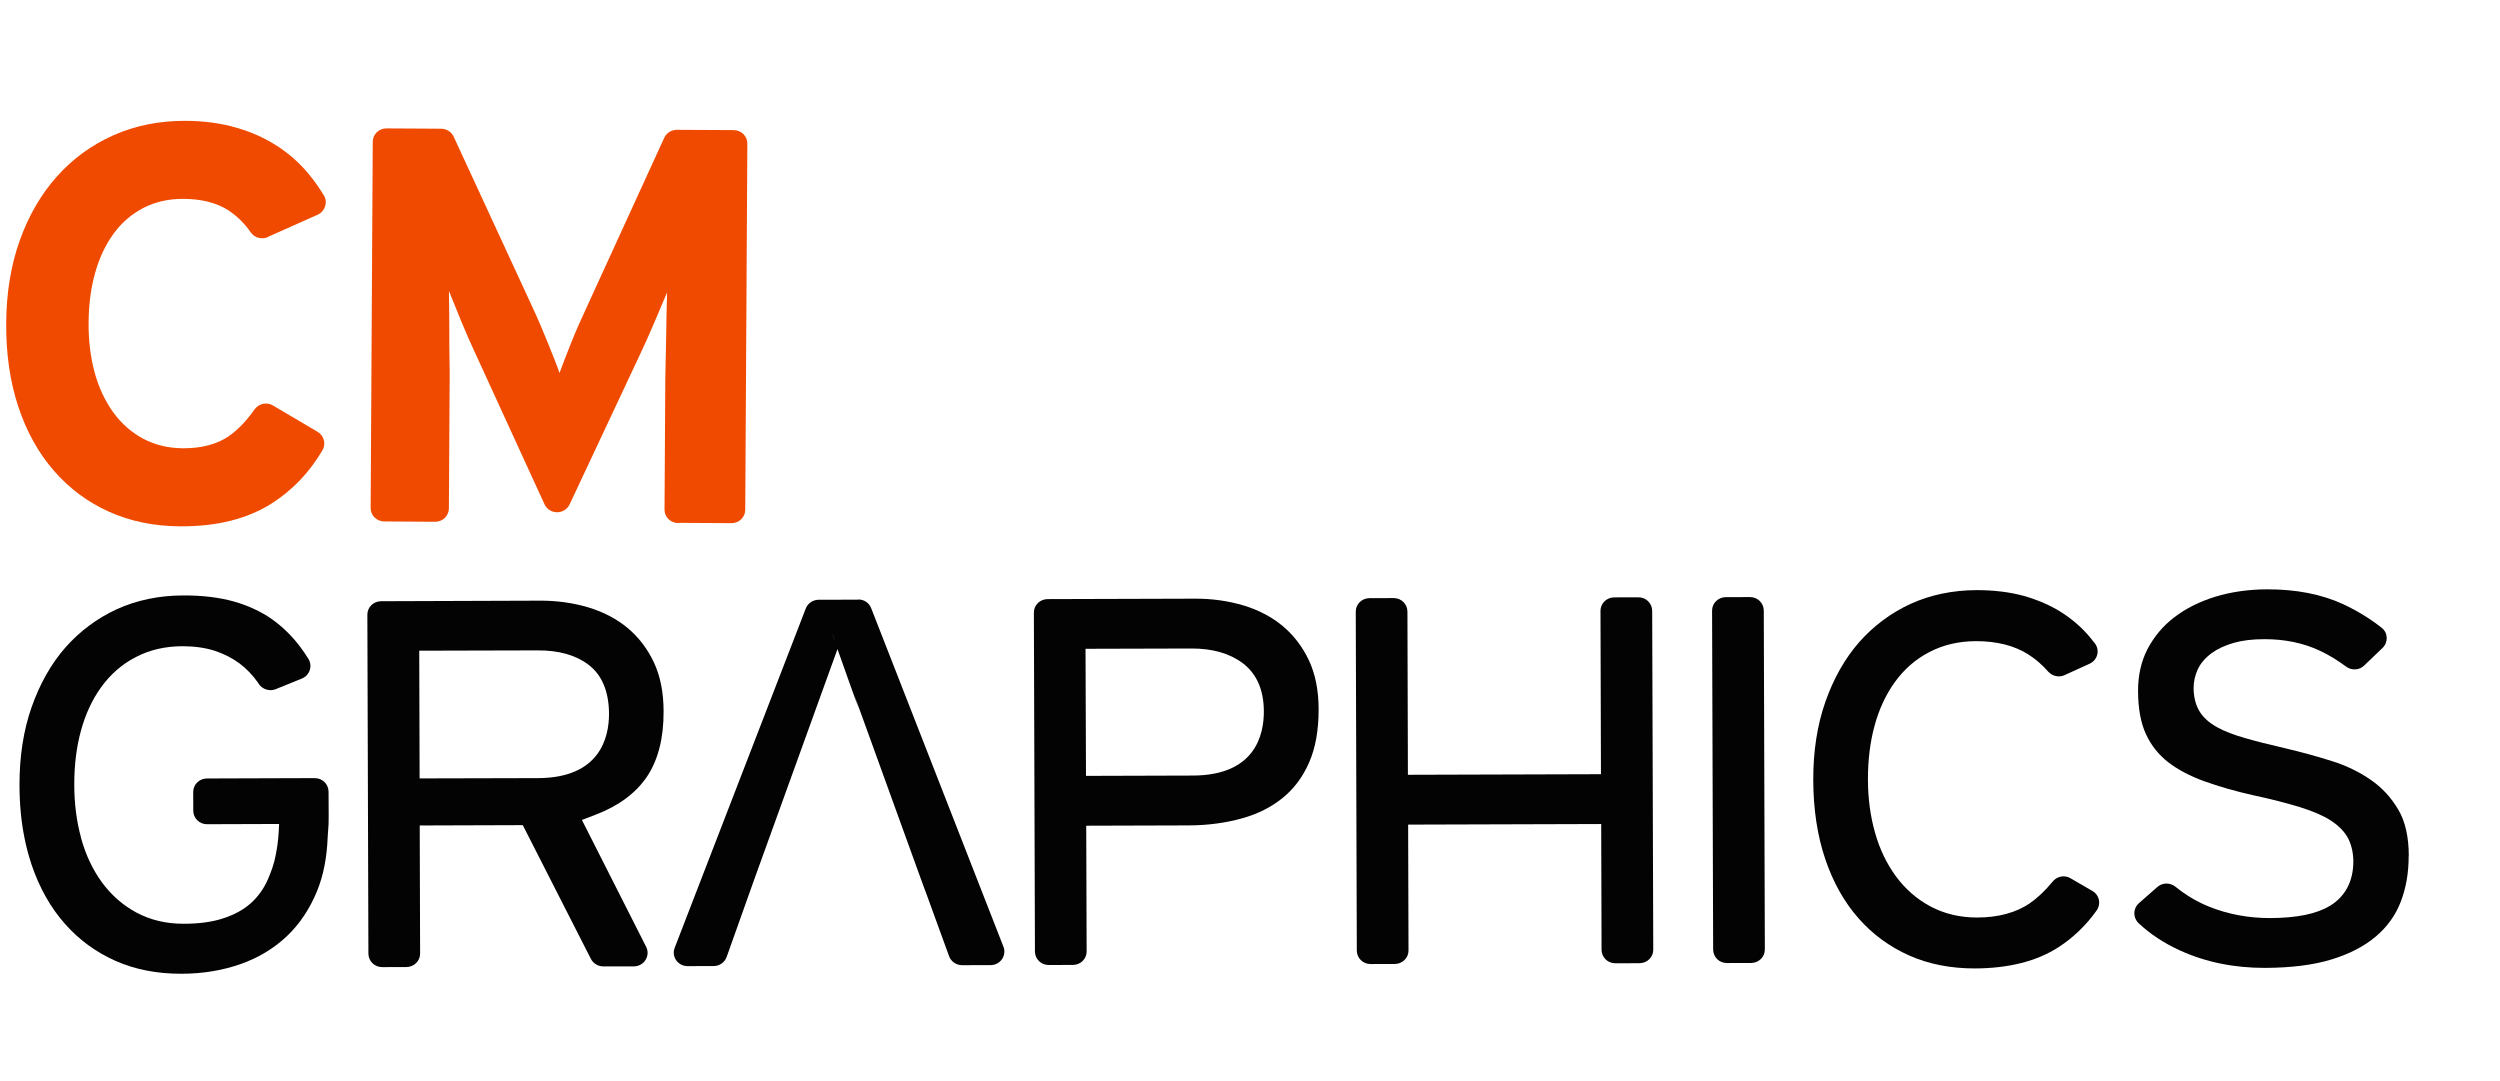
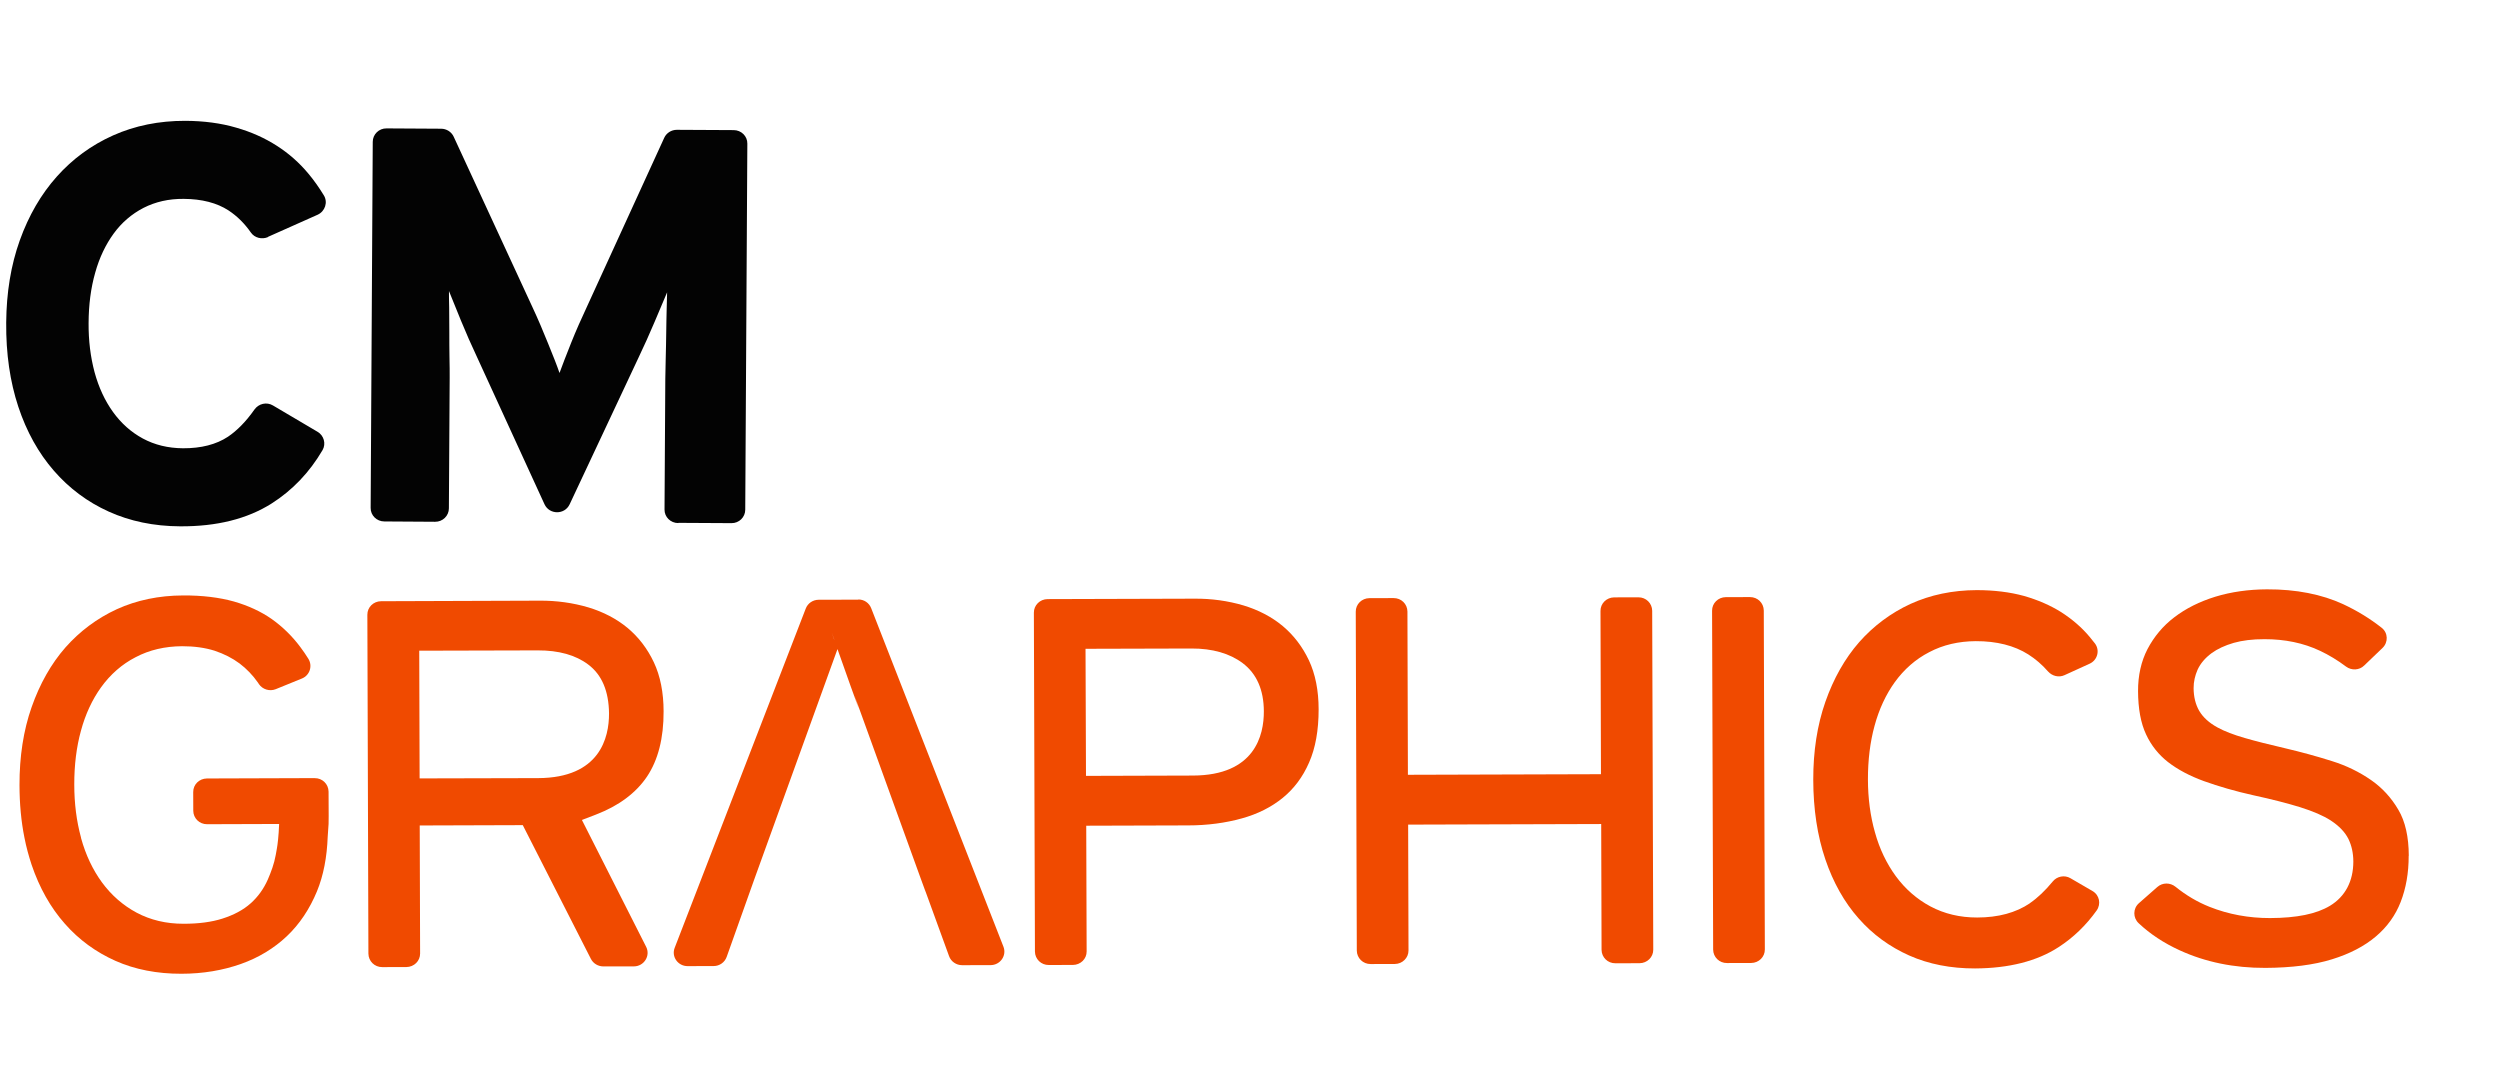
<svg xmlns="http://www.w3.org/2000/svg" width="162" height="70" viewBox="0 0 162 70" fill="none">
-   <path d="M17.373 15.36C16.979 15.534 16.5 15.42 16.257 15.068C15.852 14.487 15.373 14.008 14.807 13.635C14.054 13.146 13.086 12.894 11.901 12.887C10.934 12.879 10.076 13.076 9.3 13.47C8.533 13.867 7.884 14.424 7.366 15.135C6.848 15.847 6.439 16.694 6.167 17.678C5.887 18.659 5.746 19.747 5.741 20.931C5.733 22.074 5.865 23.131 6.128 24.12C6.395 25.101 6.795 25.963 7.322 26.695C7.849 27.427 8.493 28.004 9.258 28.417C10.024 28.83 10.885 29.039 11.852 29.048C13.038 29.054 14.012 28.802 14.771 28.301C15.363 27.903 15.941 27.317 16.488 26.537C16.764 26.152 17.281 26.029 17.693 26.277L20.577 27.98C20.992 28.22 21.138 28.756 20.902 29.166C20.048 30.623 18.942 31.774 17.6 32.627C16.021 33.626 14.046 34.119 11.676 34.106C9.965 34.098 8.428 33.776 7.049 33.153C5.67 32.531 4.477 31.639 3.484 30.494C2.491 29.35 1.721 27.971 1.186 26.354C0.651 24.737 0.384 22.925 0.402 20.905C0.417 18.965 0.705 17.186 1.282 15.576C1.86 13.966 2.659 12.589 3.68 11.444C4.702 10.299 5.917 9.405 7.33 8.774C8.743 8.143 10.303 7.826 12.005 7.83C13.211 7.835 14.317 7.981 15.3 8.27C16.286 8.551 17.17 8.951 17.941 9.448C18.721 9.948 19.397 10.548 19.973 11.239C20.351 11.687 20.685 12.168 20.99 12.667C21.257 13.111 21.064 13.691 20.588 13.912L17.367 15.348L17.373 15.36Z" fill="#F04A00" />
-   <path d="M43.949 33.895C43.453 33.895 43.053 33.499 43.061 33.016L43.112 24.541C43.113 24.197 43.121 23.764 43.138 23.234C43.156 22.703 43.16 22.158 43.171 21.594C43.182 21.031 43.183 20.515 43.2 20.035C43.217 19.555 43.229 19.185 43.229 18.942C43.024 19.426 42.753 20.066 42.417 20.861C42.08 21.657 41.737 22.419 41.388 23.149L36.913 32.68C36.59 33.37 35.601 33.362 35.283 32.675L30.888 23.088C30.545 22.361 30.208 21.595 29.877 20.791C29.546 19.986 29.29 19.345 29.093 18.859C29.093 19.103 29.093 19.468 29.107 19.95C29.116 20.44 29.115 20.956 29.116 21.515C29.118 22.073 29.114 22.619 29.126 23.151C29.139 23.683 29.14 24.12 29.139 24.464L29.088 32.939C29.088 33.426 28.684 33.819 28.192 33.811L24.906 33.79C24.41 33.791 24.01 33.394 24.018 32.911L24.154 9.192C24.153 8.706 24.557 8.312 25.049 8.32L28.583 8.341C28.934 8.342 29.252 8.543 29.398 8.856L34.505 19.909C34.672 20.271 34.85 20.657 35.02 21.061C35.19 21.465 35.355 21.857 35.511 22.245C35.667 22.633 35.813 22.996 35.948 23.335C36.084 23.674 36.181 23.957 36.256 24.17C36.431 23.684 36.684 23.037 37.006 22.225C37.329 21.414 37.672 20.651 38.013 19.919L43.042 8.93C43.186 8.614 43.509 8.411 43.86 8.412L47.539 8.431C48.035 8.43 48.436 8.826 48.428 9.31L48.292 33.028C48.293 33.515 47.889 33.908 47.397 33.9L43.965 33.881L43.949 33.895Z" fill="#F04A00" />
-   <path d="M27.191 50.438L27.167 42.165L34.843 42.145C36.204 42.14 37.302 42.446 38.118 43.063C39.006 43.729 39.451 44.795 39.465 46.235C39.47 47.793 38.876 50.406 34.876 50.422L27.2 50.441L27.191 50.438ZM37.721 53.129L38.626 52.781C40.096 52.214 41.206 51.392 41.925 50.324C42.647 49.248 43.008 47.825 43.001 46.095C43.001 44.873 42.786 43.797 42.368 42.914C41.951 42.031 41.382 41.289 40.67 40.693C39.95 40.094 39.093 39.652 38.133 39.361C37.133 39.065 36.064 38.913 34.947 38.923L24.692 38.959C24.197 38.963 23.8 39.351 23.805 39.838L23.873 61.797C23.878 62.284 24.273 62.673 24.77 62.669L26.335 62.665C26.831 62.66 27.228 62.272 27.223 61.785L27.198 53.491L33.876 53.469L38.288 62.132C38.441 62.436 38.755 62.621 39.094 62.624L41.071 62.622C41.73 62.622 42.166 61.937 41.871 61.355L37.714 53.146L37.721 53.129Z" fill="#030303" />
-   <path d="M54.052 41.437C53.991 41.261 53.94 41.109 53.896 40.991L54.056 41.428L54.048 41.446L54.052 41.437ZM55.62 38.858L53.045 38.864C52.673 38.868 52.344 39.091 52.213 39.433L43.721 61.414C43.493 61.99 43.928 62.607 44.557 62.605L46.247 62.6C46.628 62.599 46.964 62.359 47.089 62.005L48.708 57.456L48.904 56.907L54.276 42.041C54.276 42.041 54.276 42.041 54.267 42.038C54.267 42.038 54.271 42.029 54.275 42.02L54.264 42.046C54.796 43.551 55.581 45.762 55.64 45.897C55.64 45.897 55.638 45.876 55.627 45.851C55.533 45.581 55.452 45.327 55.377 45.085L59.643 56.873L59.933 57.665L59.998 57.832L61.498 61.954C61.62 62.306 61.965 62.544 62.346 62.544L64.19 62.54C64.819 62.537 65.249 61.92 65.023 61.345L56.453 39.411C56.318 39.064 55.988 38.842 55.615 38.846L55.62 38.858Z" fill="#030303" />
-   <path d="M77.307 50.256L70.372 50.277L70.342 42.042L77.204 42.023C78.565 42.018 79.678 42.339 80.52 42.967C81.431 43.652 81.893 44.704 81.897 46.09C81.906 47.639 81.316 50.243 77.307 50.256ZM84.826 49.417C85.243 48.481 85.449 47.31 85.447 45.966C85.448 44.744 85.232 43.668 84.815 42.785C84.397 41.902 83.828 41.16 83.117 40.564C82.397 39.965 81.54 39.523 80.579 39.232C79.579 38.936 78.51 38.784 77.394 38.794L67.883 38.822C67.387 38.827 66.99 39.215 66.995 39.702L67.064 61.661C67.069 62.148 67.464 62.537 67.96 62.532L69.526 62.528C70.022 62.524 70.419 62.136 70.414 61.649L70.388 53.506L76.993 53.486C78.238 53.486 79.416 53.327 80.474 53.031C81.496 52.749 82.392 52.298 83.123 51.7C83.85 51.109 84.422 50.347 84.826 49.417Z" fill="#030303" />
-   <path d="M90.306 38.756L88.74 38.76C88.244 38.764 87.848 39.152 87.853 39.639L87.921 61.598C87.926 62.085 88.321 62.474 88.817 62.47L90.383 62.466C90.879 62.461 91.276 62.073 91.271 61.587L91.248 53.435L103.758 53.397L103.781 61.549C103.786 62.036 104.181 62.425 104.677 62.42L106.243 62.416C106.739 62.411 107.136 62.023 107.131 61.537L107.062 39.578C107.057 39.091 106.662 38.701 106.166 38.706L104.6 38.71C104.104 38.715 103.707 39.103 103.712 39.59L103.742 50.168L91.232 50.206L91.202 39.627C91.197 39.14 90.802 38.751 90.306 38.756Z" fill="#030303" />
-   <path d="M113.397 38.691L111.831 38.695C111.335 38.7 110.938 39.088 110.943 39.575L111.012 61.534C111.017 62.021 111.412 62.41 111.908 62.405L113.474 62.401C113.97 62.397 114.367 62.009 114.362 61.522L114.293 39.563C114.288 39.076 113.893 38.687 113.397 38.691Z" fill="#030303" />
-   <path d="M131.538 58.53C130.637 59.142 129.489 59.454 128.12 59.455C127.008 59.457 125.987 59.213 125.093 58.736C124.207 58.263 123.452 57.599 122.846 56.773C122.254 55.961 121.793 55.01 121.496 53.932C121.198 52.885 121.045 51.733 121.042 50.519C121.039 49.255 121.184 48.08 121.471 47.033C121.761 45.956 122.207 45.002 122.784 44.201C123.381 43.377 124.128 42.715 125.016 42.259C125.911 41.786 126.923 41.553 128.027 41.547C129.388 41.542 130.532 41.836 131.43 42.404C131.903 42.704 132.336 43.078 132.713 43.511C132.98 43.809 133.409 43.919 133.776 43.752L135.411 43.007C135.918 42.775 136.086 42.144 135.755 41.699C135.64 41.553 135.526 41.406 135.408 41.268C134.891 40.649 134.267 40.118 133.567 39.668C132.864 39.227 132.053 38.874 131.15 38.616C130.244 38.367 129.216 38.241 128.094 38.24C126.528 38.244 125.085 38.549 123.805 39.131C122.522 39.722 121.404 40.561 120.479 41.607C119.545 42.671 118.812 43.975 118.286 45.474C117.754 46.989 117.496 48.685 117.499 50.525C117.503 52.436 117.766 54.167 118.282 55.685C118.788 57.179 119.512 58.467 120.439 59.513C121.348 60.551 122.457 61.355 123.718 61.917C124.979 62.479 126.418 62.758 127.984 62.755C130.169 62.745 131.995 62.288 133.401 61.372C134.357 60.752 135.179 59.958 135.864 58.997C136.159 58.579 136.048 58 135.591 57.737L134.163 56.907C133.781 56.684 133.289 56.781 133.013 57.126C132.537 57.705 132.044 58.176 131.542 58.522L131.538 58.53Z" fill="#030303" />
-   <path d="M156.089 55.45C156.086 54.236 155.863 53.229 155.414 52.474C154.962 51.698 154.366 51.047 153.645 50.548C152.893 50.027 152.037 49.606 151.107 49.318C150.106 49 149.087 48.726 148.083 48.489C147.032 48.243 146.154 48.025 145.475 47.826C144.748 47.618 144.143 47.387 143.691 47.137C143.153 46.843 142.756 46.483 142.508 46.061C142.274 45.655 142.149 45.16 142.146 44.593C142.143 44.178 142.238 43.771 142.405 43.393C142.591 42.992 142.892 42.637 143.307 42.328C143.692 42.046 144.174 41.824 144.747 41.657C145.295 41.501 145.969 41.416 146.739 41.419C148.057 41.417 149.262 41.664 150.33 42.169C150.917 42.443 151.484 42.79 152.027 43.197C152.381 43.459 152.884 43.437 153.198 43.127L154.389 41.985C154.767 41.62 154.752 41.007 154.331 40.679C153.546 40.063 152.714 39.561 151.842 39.154C150.451 38.51 148.785 38.181 146.899 38.189C145.714 38.193 144.588 38.351 143.552 38.667C142.538 38.981 141.645 39.424 140.891 40.003C140.157 40.56 139.58 41.26 139.157 42.062C138.746 42.858 138.541 43.777 138.546 44.789C138.551 45.922 138.721 46.859 139.067 47.592C139.399 48.31 139.883 48.907 140.481 49.377C141.12 49.873 141.907 50.287 142.82 50.619C143.78 50.961 144.845 51.273 145.995 51.528C147.224 51.794 148.246 52.059 149.041 52.304C149.897 52.574 150.544 52.852 151.032 53.166C151.574 53.523 151.956 53.918 152.181 54.371C152.387 54.796 152.494 55.284 152.496 55.829C152.495 57.102 151.972 58.096 150.984 58.694C150.107 59.224 148.835 59.486 147.094 59.491C145.725 59.493 144.404 59.251 143.175 58.762C142.397 58.453 141.661 58.018 140.974 57.463C140.626 57.183 140.134 57.179 139.794 57.478L138.599 58.529C138.208 58.878 138.209 59.475 138.588 59.827C139.329 60.526 140.219 61.112 141.25 61.583C142.903 62.341 144.77 62.729 146.802 62.719C148.483 62.71 149.937 62.53 151.118 62.161C152.262 61.808 153.219 61.31 153.964 60.676C154.693 60.057 155.228 59.31 155.561 58.453C155.909 57.56 156.085 56.559 156.082 55.467L156.089 55.45Z" fill="#030303" />
-   <path d="M20.364 50.422L13.408 50.445C12.912 50.45 12.515 50.838 12.52 51.325L12.524 52.538C12.528 53.025 12.924 53.414 13.42 53.409L18.006 53.394L18.087 53.396C18.057 54.193 17.989 54.731 17.939 55.004C17.912 55.145 17.875 55.333 17.868 55.4C17.768 55.966 17.564 56.512 17.347 57.011C17.086 57.595 16.717 58.115 16.246 58.534C15.771 58.961 15.151 59.29 14.417 59.524C13.716 59.75 12.856 59.863 11.88 59.859C10.768 59.861 9.747 59.617 8.853 59.141C7.967 58.667 7.212 58.003 6.606 57.177C6.014 56.366 5.556 55.405 5.255 54.316C5.249 54.304 5.248 54.283 5.246 54.262C4.96 53.209 4.813 52.069 4.813 50.847C4.809 49.583 4.955 48.408 5.243 47.361C5.532 46.284 5.978 45.33 6.555 44.529C7.152 43.705 7.899 43.042 8.787 42.587C9.682 42.114 10.694 41.881 11.798 41.875C12.581 41.873 13.291 41.973 13.901 42.165C14.517 42.37 15.061 42.647 15.525 42.993C15.981 43.336 16.383 43.758 16.726 44.248C16.746 44.276 16.756 44.3 16.776 44.328C17.013 44.675 17.47 44.816 17.863 44.66L19.571 43.965C20.08 43.753 20.27 43.142 19.977 42.681C19.815 42.425 19.644 42.165 19.463 41.931C18.94 41.228 18.317 40.617 17.609 40.114C16.906 39.622 16.075 39.241 15.155 38.977C14.214 38.714 13.107 38.577 11.858 38.585C10.292 38.589 8.849 38.894 7.569 39.477C6.286 40.068 5.168 40.906 4.242 41.953C3.309 43.016 2.576 44.321 2.05 45.819C1.517 47.335 1.26 49.031 1.263 50.87C1.266 52.084 1.371 53.227 1.584 54.282C1.702 54.894 1.864 55.473 2.046 56.031C2.552 57.525 3.276 58.813 4.203 59.858C5.112 60.897 6.221 61.701 7.482 62.263C8.743 62.824 10.182 63.103 11.748 63.099C13.147 63.1 14.443 62.878 15.612 62.464C16.756 62.06 17.76 61.449 18.587 60.666C19.414 59.884 20.067 58.901 20.54 57.755C20.962 56.731 21.187 55.538 21.235 54.223L21.292 53.387C21.3 53.219 21.299 53.047 21.298 52.874L21.291 51.296C21.285 50.809 20.89 50.419 20.394 50.424L20.364 50.422Z" fill="#030303" />
+   <path d="M17.373 15.36C16.979 15.534 16.5 15.42 16.257 15.068C15.852 14.487 15.373 14.008 14.807 13.635C14.054 13.146 13.086 12.894 11.901 12.887C10.934 12.879 10.076 13.076 9.3 13.47C8.533 13.867 7.884 14.424 7.366 15.135C6.848 15.847 6.439 16.694 6.167 17.678C5.887 18.659 5.746 19.747 5.741 20.931C5.733 22.074 5.865 23.131 6.128 24.12C6.395 25.101 6.795 25.963 7.322 26.695C7.849 27.427 8.493 28.004 9.258 28.417C10.024 28.83 10.885 29.039 11.852 29.048C13.038 29.054 14.012 28.802 14.771 28.301C15.363 27.903 15.941 27.317 16.488 26.537C16.764 26.152 17.281 26.029 17.693 26.277L20.577 27.98C20.992 28.22 21.138 28.756 20.902 29.166C20.048 30.623 18.942 31.774 17.6 32.627C16.021 33.626 14.046 34.119 11.676 34.106C9.965 34.098 8.428 33.776 7.049 33.153C5.67 32.531 4.477 31.639 3.484 30.494C2.491 29.35 1.721 27.971 1.186 26.354C0.651 24.737 0.384 22.925 0.402 20.905C0.417 18.965 0.705 17.186 1.282 15.576C1.86 13.966 2.659 12.589 3.68 11.444C4.702 10.299 5.917 9.405 7.33 8.774C8.743 8.143 10.303 7.826 12.005 7.83C13.211 7.835 14.317 7.981 15.3 8.27C16.286 8.551 17.17 8.951 17.941 9.448C18.721 9.948 19.397 10.548 19.973 11.239C20.351 11.687 20.685 12.168 20.99 12.667C21.257 13.111 21.064 13.691 20.588 13.912L17.367 15.348L17.373 15.36Z" fill="#030303" />
+   <path d="M43.949 33.895C43.453 33.895 43.053 33.499 43.061 33.016L43.112 24.541C43.113 24.197 43.121 23.764 43.138 23.234C43.156 22.703 43.16 22.158 43.171 21.594C43.182 21.031 43.183 20.515 43.2 20.035C43.217 19.555 43.229 19.185 43.229 18.942C43.024 19.426 42.753 20.066 42.417 20.861C42.08 21.657 41.737 22.419 41.388 23.149L36.913 32.68C36.59 33.37 35.601 33.362 35.283 32.675L30.888 23.088C30.545 22.361 30.208 21.595 29.877 20.791C29.546 19.986 29.29 19.345 29.093 18.859C29.093 19.103 29.093 19.468 29.107 19.95C29.116 20.44 29.115 20.956 29.116 21.515C29.118 22.073 29.114 22.619 29.126 23.151C29.139 23.683 29.14 24.12 29.139 24.464L29.088 32.939C29.088 33.426 28.684 33.819 28.192 33.811L24.906 33.79C24.41 33.791 24.01 33.394 24.018 32.911L24.154 9.192C24.153 8.706 24.557 8.312 25.049 8.32L28.583 8.341C28.934 8.342 29.252 8.543 29.398 8.856L34.505 19.909C34.672 20.271 34.85 20.657 35.02 21.061C35.19 21.465 35.355 21.857 35.511 22.245C35.667 22.633 35.813 22.996 35.948 23.335C36.084 23.674 36.181 23.957 36.256 24.17C36.431 23.684 36.684 23.037 37.006 22.225C37.329 21.414 37.672 20.651 38.013 19.919L43.042 8.93C43.186 8.614 43.509 8.411 43.86 8.412L47.539 8.431C48.035 8.43 48.436 8.826 48.428 9.31L48.292 33.028C48.293 33.515 47.889 33.908 47.397 33.9L43.965 33.881L43.949 33.895Z" fill="#030303" />
+   <path d="M27.191 50.438L27.167 42.165L34.843 42.145C36.204 42.14 37.302 42.446 38.118 43.063C39.006 43.729 39.451 44.795 39.465 46.235C39.47 47.793 38.876 50.406 34.876 50.422L27.2 50.441L27.191 50.438ZM37.721 53.129L38.626 52.781C40.096 52.214 41.206 51.392 41.925 50.324C42.647 49.248 43.008 47.825 43.001 46.095C43.001 44.873 42.786 43.797 42.368 42.914C41.951 42.031 41.382 41.289 40.67 40.693C39.95 40.094 39.093 39.652 38.133 39.361C37.133 39.065 36.064 38.913 34.947 38.923L24.692 38.959C24.197 38.963 23.8 39.351 23.805 39.838L23.873 61.797C23.878 62.284 24.273 62.673 24.77 62.669L26.335 62.665C26.831 62.66 27.228 62.272 27.223 61.785L27.198 53.491L33.876 53.469L38.288 62.132C38.441 62.436 38.755 62.621 39.094 62.624L41.071 62.622C41.73 62.622 42.166 61.937 41.871 61.355L37.714 53.146L37.721 53.129Z" fill="#F04A00" />
+   <path d="M54.052 41.437C53.991 41.261 53.94 41.109 53.896 40.991L54.056 41.428L54.048 41.446L54.052 41.437ZM55.62 38.858L53.045 38.864C52.673 38.868 52.344 39.091 52.213 39.433L43.721 61.414C43.493 61.99 43.928 62.607 44.557 62.605L46.247 62.6C46.628 62.599 46.964 62.359 47.089 62.005L48.708 57.456L48.904 56.907L54.276 42.041C54.276 42.041 54.276 42.041 54.267 42.038C54.267 42.038 54.271 42.029 54.275 42.02L54.264 42.046C54.796 43.551 55.581 45.762 55.64 45.897C55.64 45.897 55.638 45.876 55.627 45.851C55.533 45.581 55.452 45.327 55.377 45.085L59.643 56.873L59.933 57.665L59.998 57.832L61.498 61.954C61.62 62.306 61.965 62.544 62.346 62.544L64.19 62.54C64.819 62.537 65.249 61.92 65.023 61.345L56.453 39.411C56.318 39.064 55.988 38.842 55.615 38.846L55.62 38.858Z" fill="#F04A00" />
+   <path d="M77.307 50.256L70.372 50.277L70.342 42.042L77.204 42.023C78.565 42.018 79.678 42.339 80.52 42.967C81.431 43.652 81.893 44.704 81.897 46.09C81.906 47.639 81.316 50.243 77.307 50.256ZM84.826 49.417C85.243 48.481 85.449 47.31 85.447 45.966C85.448 44.744 85.232 43.668 84.815 42.785C84.397 41.902 83.828 41.16 83.117 40.564C82.397 39.965 81.54 39.523 80.579 39.232C79.579 38.936 78.51 38.784 77.394 38.794L67.883 38.822C67.387 38.827 66.99 39.215 66.995 39.702L67.064 61.661C67.069 62.148 67.464 62.537 67.96 62.532L69.526 62.528C70.022 62.524 70.419 62.136 70.414 61.649L70.388 53.506L76.993 53.486C78.238 53.486 79.416 53.327 80.474 53.031C81.496 52.749 82.392 52.298 83.123 51.7C83.85 51.109 84.422 50.347 84.826 49.417Z" fill="#F04A00" />
+   <path d="M90.306 38.756L88.74 38.76C88.244 38.764 87.848 39.152 87.853 39.639L87.921 61.598C87.926 62.085 88.321 62.474 88.817 62.47L90.383 62.466C90.879 62.461 91.276 62.073 91.271 61.587L91.248 53.435L103.758 53.397L103.781 61.549C103.786 62.036 104.181 62.425 104.677 62.42L106.243 62.416C106.739 62.411 107.136 62.023 107.131 61.537L107.062 39.578C107.057 39.091 106.662 38.701 106.166 38.706L104.6 38.71C104.104 38.715 103.707 39.103 103.712 39.59L103.742 50.168L91.232 50.206L91.202 39.627C91.197 39.14 90.802 38.751 90.306 38.756Z" fill="#F04A00" />
+   <path d="M113.397 38.691L111.831 38.695C111.335 38.7 110.938 39.088 110.943 39.575L111.012 61.534C111.017 62.021 111.412 62.41 111.908 62.405L113.474 62.401C113.97 62.397 114.367 62.009 114.362 61.522L114.293 39.563C114.288 39.076 113.893 38.687 113.397 38.691Z" fill="#F04A00" />
+   <path d="M131.538 58.53C130.637 59.142 129.489 59.454 128.12 59.455C127.008 59.457 125.987 59.213 125.093 58.736C124.207 58.263 123.452 57.599 122.846 56.773C122.254 55.961 121.793 55.01 121.496 53.932C121.198 52.885 121.045 51.733 121.042 50.519C121.039 49.255 121.184 48.08 121.471 47.033C121.761 45.956 122.207 45.002 122.784 44.201C123.381 43.377 124.128 42.715 125.016 42.259C125.911 41.786 126.923 41.553 128.027 41.547C129.388 41.542 130.532 41.836 131.43 42.404C131.903 42.704 132.336 43.078 132.713 43.511C132.98 43.809 133.409 43.919 133.776 43.752L135.411 43.007C135.918 42.775 136.086 42.144 135.755 41.699C135.64 41.553 135.526 41.406 135.408 41.268C134.891 40.649 134.267 40.118 133.567 39.668C132.864 39.227 132.053 38.874 131.15 38.616C130.244 38.367 129.216 38.241 128.094 38.24C126.528 38.244 125.085 38.549 123.805 39.131C122.522 39.722 121.404 40.561 120.479 41.607C119.545 42.671 118.812 43.975 118.286 45.474C117.754 46.989 117.496 48.685 117.499 50.525C117.503 52.436 117.766 54.167 118.282 55.685C118.788 57.179 119.512 58.467 120.439 59.513C121.348 60.551 122.457 61.355 123.718 61.917C124.979 62.479 126.418 62.758 127.984 62.755C130.169 62.745 131.995 62.288 133.401 61.372C134.357 60.752 135.179 59.958 135.864 58.997C136.159 58.579 136.048 58 135.591 57.737L134.163 56.907C133.781 56.684 133.289 56.781 133.013 57.126C132.537 57.705 132.044 58.176 131.542 58.522L131.538 58.53Z" fill="#F04A00" />
+   <path d="M156.089 55.45C156.086 54.236 155.863 53.229 155.414 52.474C154.962 51.698 154.366 51.047 153.645 50.548C152.893 50.027 152.037 49.606 151.107 49.318C150.106 49 149.087 48.726 148.083 48.489C147.032 48.243 146.154 48.025 145.475 47.826C144.748 47.618 144.143 47.387 143.691 47.137C143.153 46.843 142.756 46.483 142.508 46.061C142.274 45.655 142.149 45.16 142.146 44.593C142.143 44.178 142.238 43.771 142.405 43.393C142.591 42.992 142.892 42.637 143.307 42.328C143.692 42.046 144.174 41.824 144.747 41.657C145.295 41.501 145.969 41.416 146.739 41.419C148.057 41.417 149.262 41.664 150.33 42.169C150.917 42.443 151.484 42.79 152.027 43.197C152.381 43.459 152.884 43.437 153.198 43.127L154.389 41.985C154.767 41.62 154.752 41.007 154.331 40.679C153.546 40.063 152.714 39.561 151.842 39.154C150.451 38.51 148.785 38.181 146.899 38.189C145.714 38.193 144.588 38.351 143.552 38.667C142.538 38.981 141.645 39.424 140.891 40.003C140.157 40.56 139.58 41.26 139.157 42.062C138.746 42.858 138.541 43.777 138.546 44.789C138.551 45.922 138.721 46.859 139.067 47.592C139.399 48.31 139.883 48.907 140.481 49.377C141.12 49.873 141.907 50.287 142.82 50.619C143.78 50.961 144.845 51.273 145.995 51.528C147.224 51.794 148.246 52.059 149.041 52.304C149.897 52.574 150.544 52.852 151.032 53.166C151.574 53.523 151.956 53.918 152.181 54.371C152.387 54.796 152.494 55.284 152.496 55.829C152.495 57.102 151.972 58.096 150.984 58.694C150.107 59.224 148.835 59.486 147.094 59.491C145.725 59.493 144.404 59.251 143.175 58.762C142.397 58.453 141.661 58.018 140.974 57.463C140.626 57.183 140.134 57.179 139.794 57.478L138.599 58.529C138.208 58.878 138.209 59.475 138.588 59.827C139.329 60.526 140.219 61.112 141.25 61.583C142.903 62.341 144.77 62.729 146.802 62.719C148.483 62.71 149.937 62.53 151.118 62.161C152.262 61.808 153.219 61.31 153.964 60.676C154.693 60.057 155.228 59.31 155.561 58.453C155.909 57.56 156.085 56.559 156.082 55.467L156.089 55.45Z" fill="#F04A00" />
+   <path d="M20.364 50.422L13.408 50.445C12.912 50.45 12.515 50.838 12.52 51.325L12.524 52.538C12.528 53.025 12.924 53.414 13.42 53.409L18.006 53.394L18.087 53.396C18.057 54.193 17.989 54.731 17.939 55.004C17.912 55.145 17.875 55.333 17.868 55.4C17.768 55.966 17.564 56.512 17.347 57.011C17.086 57.595 16.717 58.115 16.246 58.534C15.771 58.961 15.151 59.29 14.417 59.524C13.716 59.75 12.856 59.863 11.88 59.859C10.768 59.861 9.747 59.617 8.853 59.141C7.967 58.667 7.212 58.003 6.606 57.177C6.014 56.366 5.556 55.405 5.255 54.316C5.249 54.304 5.248 54.283 5.246 54.262C4.96 53.209 4.813 52.069 4.813 50.847C4.809 49.583 4.955 48.408 5.243 47.361C5.532 46.284 5.978 45.33 6.555 44.529C7.152 43.705 7.899 43.042 8.787 42.587C9.682 42.114 10.694 41.881 11.798 41.875C12.581 41.873 13.291 41.973 13.901 42.165C14.517 42.37 15.061 42.647 15.525 42.993C15.981 43.336 16.383 43.758 16.726 44.248C16.746 44.276 16.756 44.3 16.776 44.328C17.013 44.675 17.47 44.816 17.863 44.66L19.571 43.965C20.08 43.753 20.27 43.142 19.977 42.681C19.815 42.425 19.644 42.165 19.463 41.931C18.94 41.228 18.317 40.617 17.609 40.114C16.906 39.622 16.075 39.241 15.155 38.977C14.214 38.714 13.107 38.577 11.858 38.585C10.292 38.589 8.849 38.894 7.569 39.477C6.286 40.068 5.168 40.906 4.242 41.953C3.309 43.016 2.576 44.321 2.05 45.819C1.517 47.335 1.26 49.031 1.263 50.87C1.266 52.084 1.371 53.227 1.584 54.282C1.702 54.894 1.864 55.473 2.046 56.031C2.552 57.525 3.276 58.813 4.203 59.858C5.112 60.897 6.221 61.701 7.482 62.263C8.743 62.824 10.182 63.103 11.748 63.099C13.147 63.1 14.443 62.878 15.612 62.464C16.756 62.06 17.76 61.449 18.587 60.666C19.414 59.884 20.067 58.901 20.54 57.755C20.962 56.731 21.187 55.538 21.235 54.223L21.292 53.387C21.3 53.219 21.299 53.047 21.298 52.874L21.291 51.296C21.285 50.809 20.89 50.419 20.394 50.424L20.364 50.422Z" fill="#F04A00" />
</svg>
